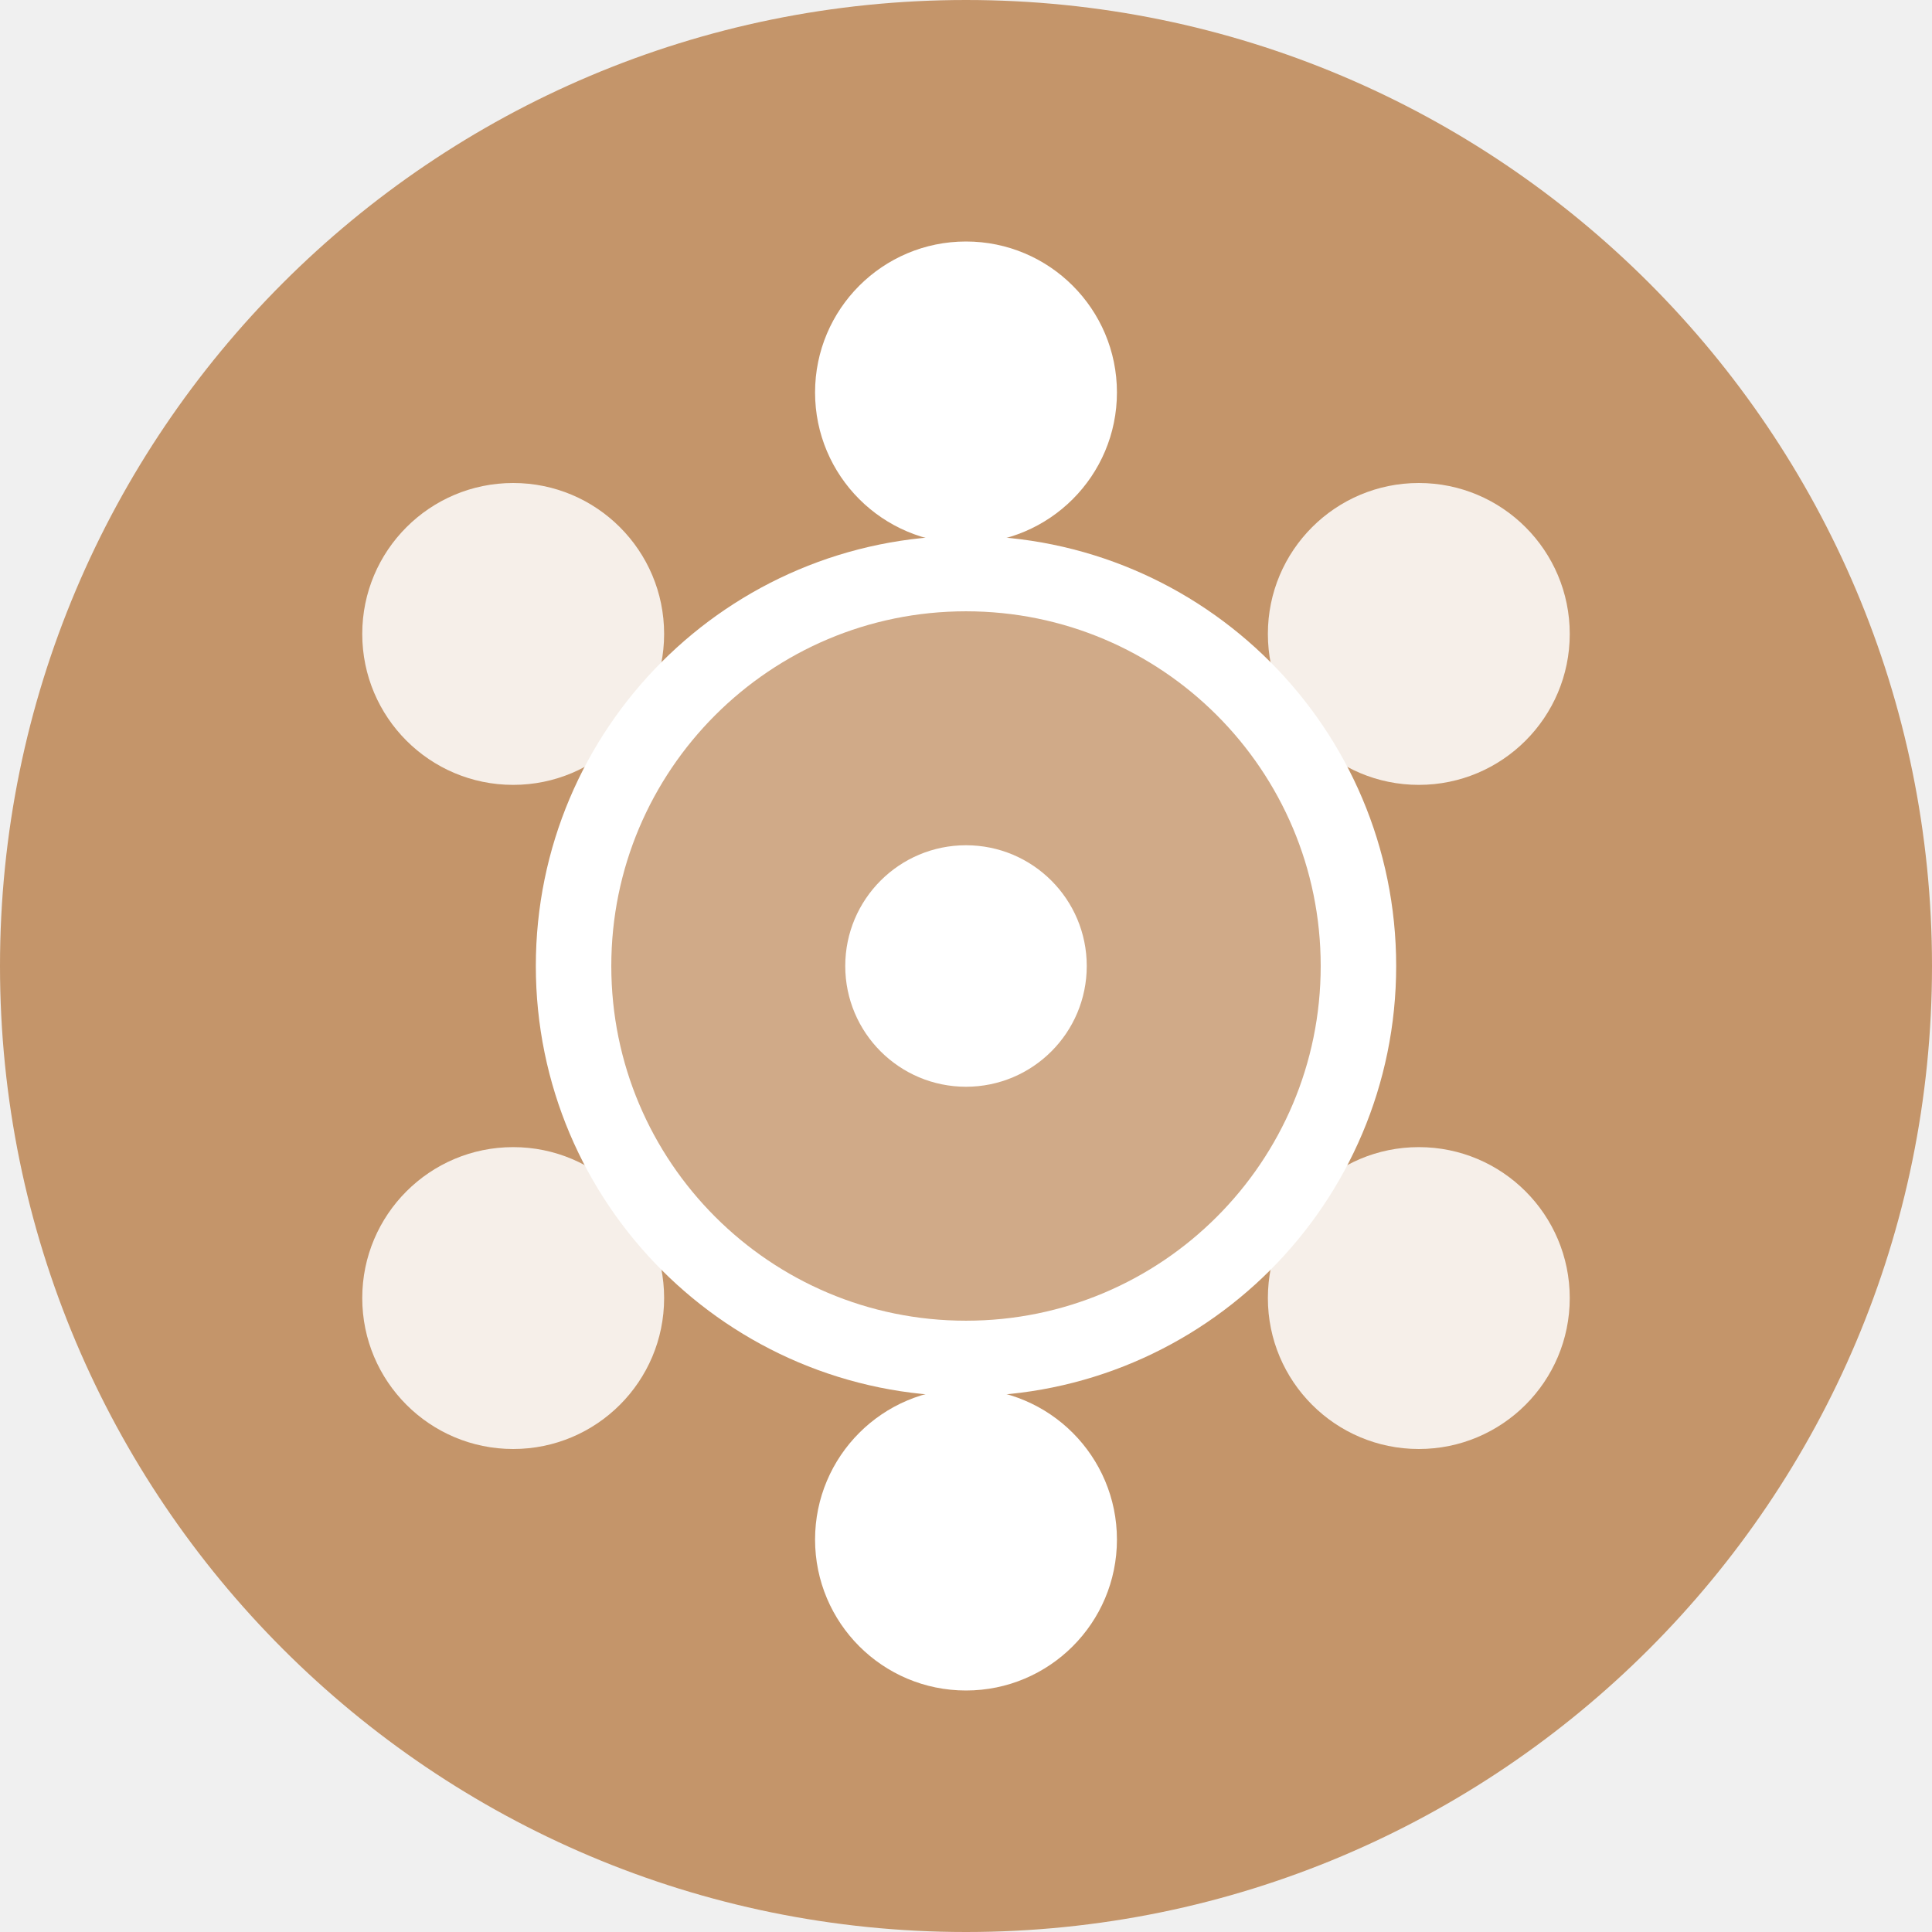
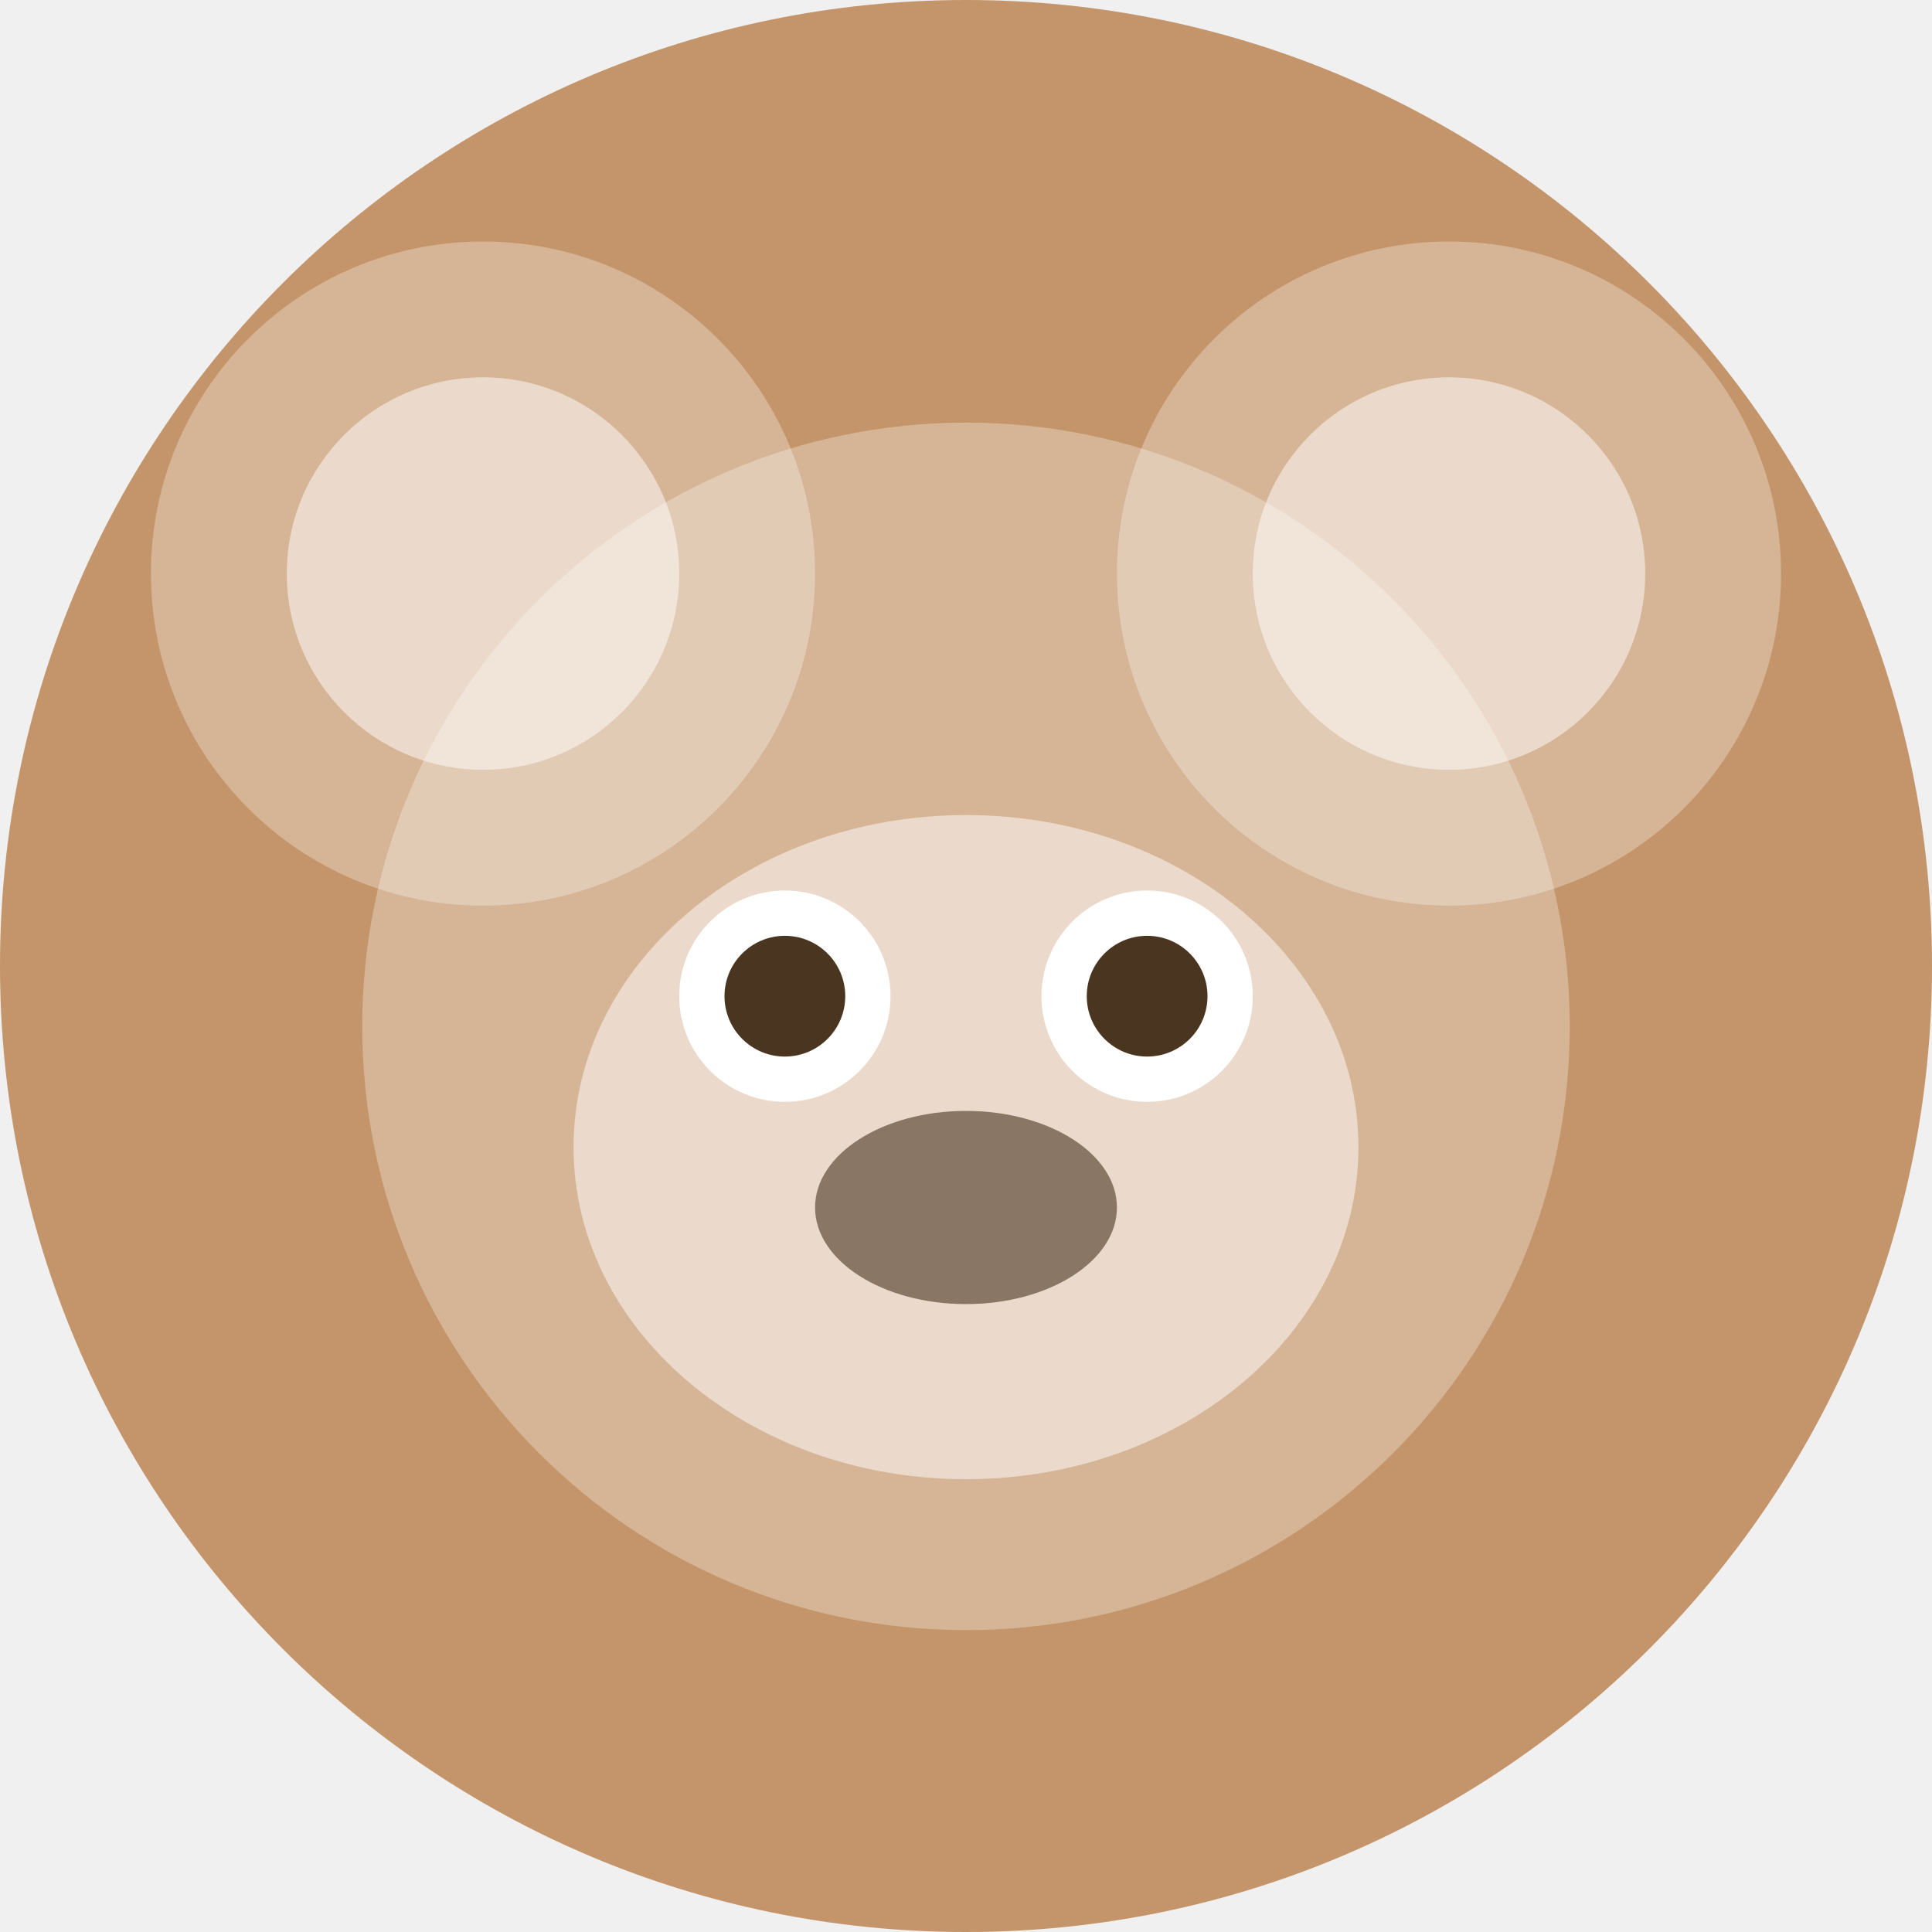
<svg xmlns="http://www.w3.org/2000/svg" viewBox="0 0 64 64" fill="none">
  <circle cx="32" cy="32" r="32" fill="#C4956A" />
-   <circle cx="32" cy="32" r="13" fill="white" fill-opacity="0.2" stroke="white" stroke-width="2.5" />
-   <circle cx="32" cy="13" r="5" fill="white" />
-   <circle cx="47" cy="21" r="5" fill="white" fill-opacity="0.85" />
-   <circle cx="47" cy="43" r="5" fill="white" fill-opacity="0.85" />
-   <circle cx="32" cy="51" r="5" fill="white" />
-   <circle cx="17" cy="43" r="5" fill="white" fill-opacity="0.85" />
-   <circle cx="17" cy="21" r="5" fill="white" fill-opacity="0.85" />
-   <circle cx="32" cy="32" r="4" fill="white" />
+   <circle cx="16" cy="19" r="11" fill="white" fill-opacity="0.3" />
+   <circle cx="16" cy="19" r="6.5" fill="white" fill-opacity="0.5" />
+   <circle cx="48" cy="19" r="11" fill="white" fill-opacity="0.3" />
+   <circle cx="48" cy="19" r="6.5" fill="white" fill-opacity="0.5" />
+   <circle cx="32" cy="34" r="20" fill="white" fill-opacity="0.3" />
+   <ellipse cx="32" cy="38" rx="13" ry="11" fill="white" fill-opacity="0.5" />
+   <circle cx="26" cy="33" r="3.5" fill="white" />
+   <circle cx="38" cy="33" r="3.5" fill="white" />
+   <circle cx="26" cy="33" r="2" fill="#4A3520" />
+   <circle cx="38" cy="33" r="2" fill="#4A3520" />
+   <ellipse cx="32" cy="40" rx="5" ry="3.2" fill="#4A3520" fill-opacity="0.6" />
</svg>
